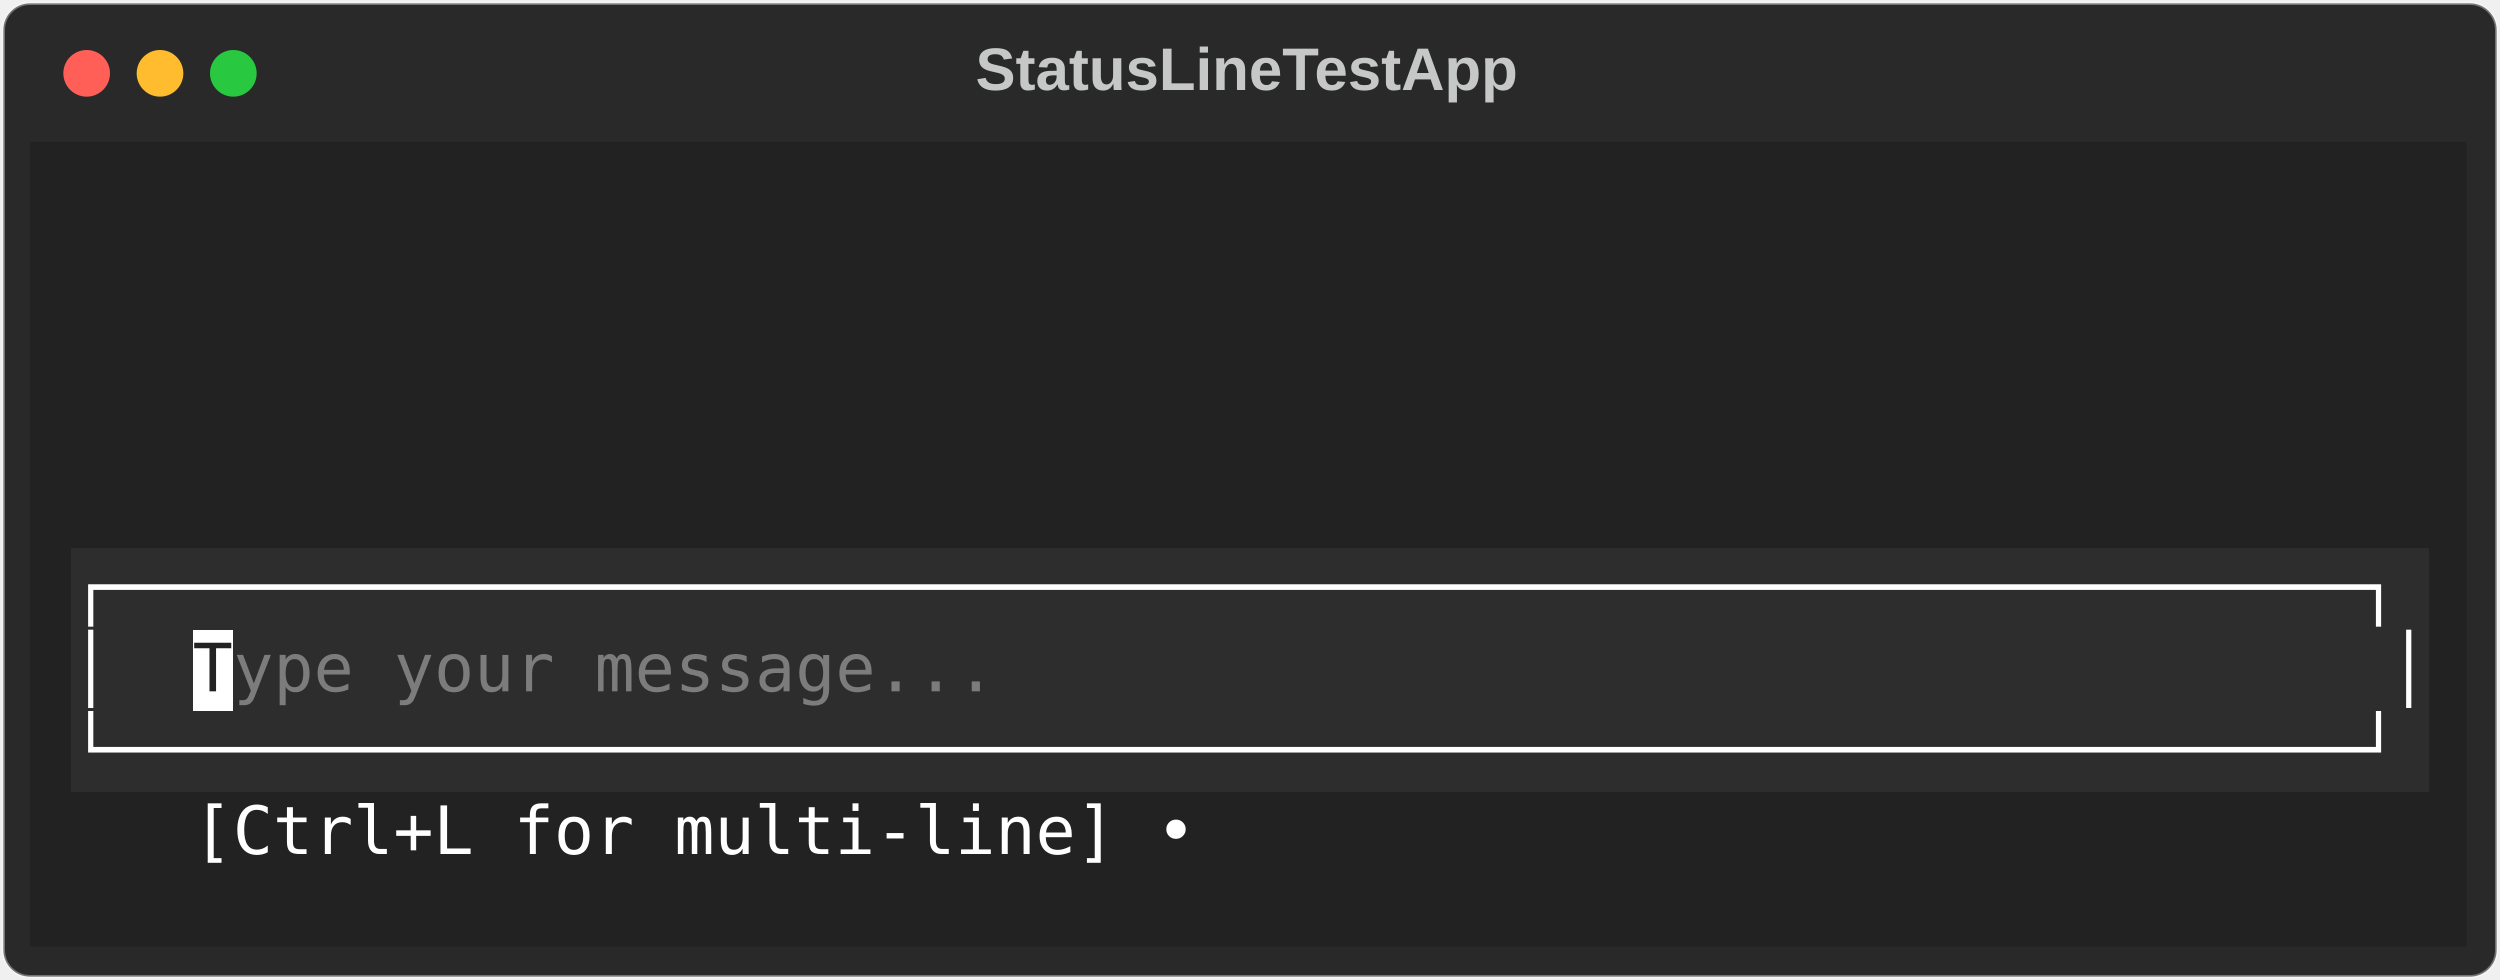
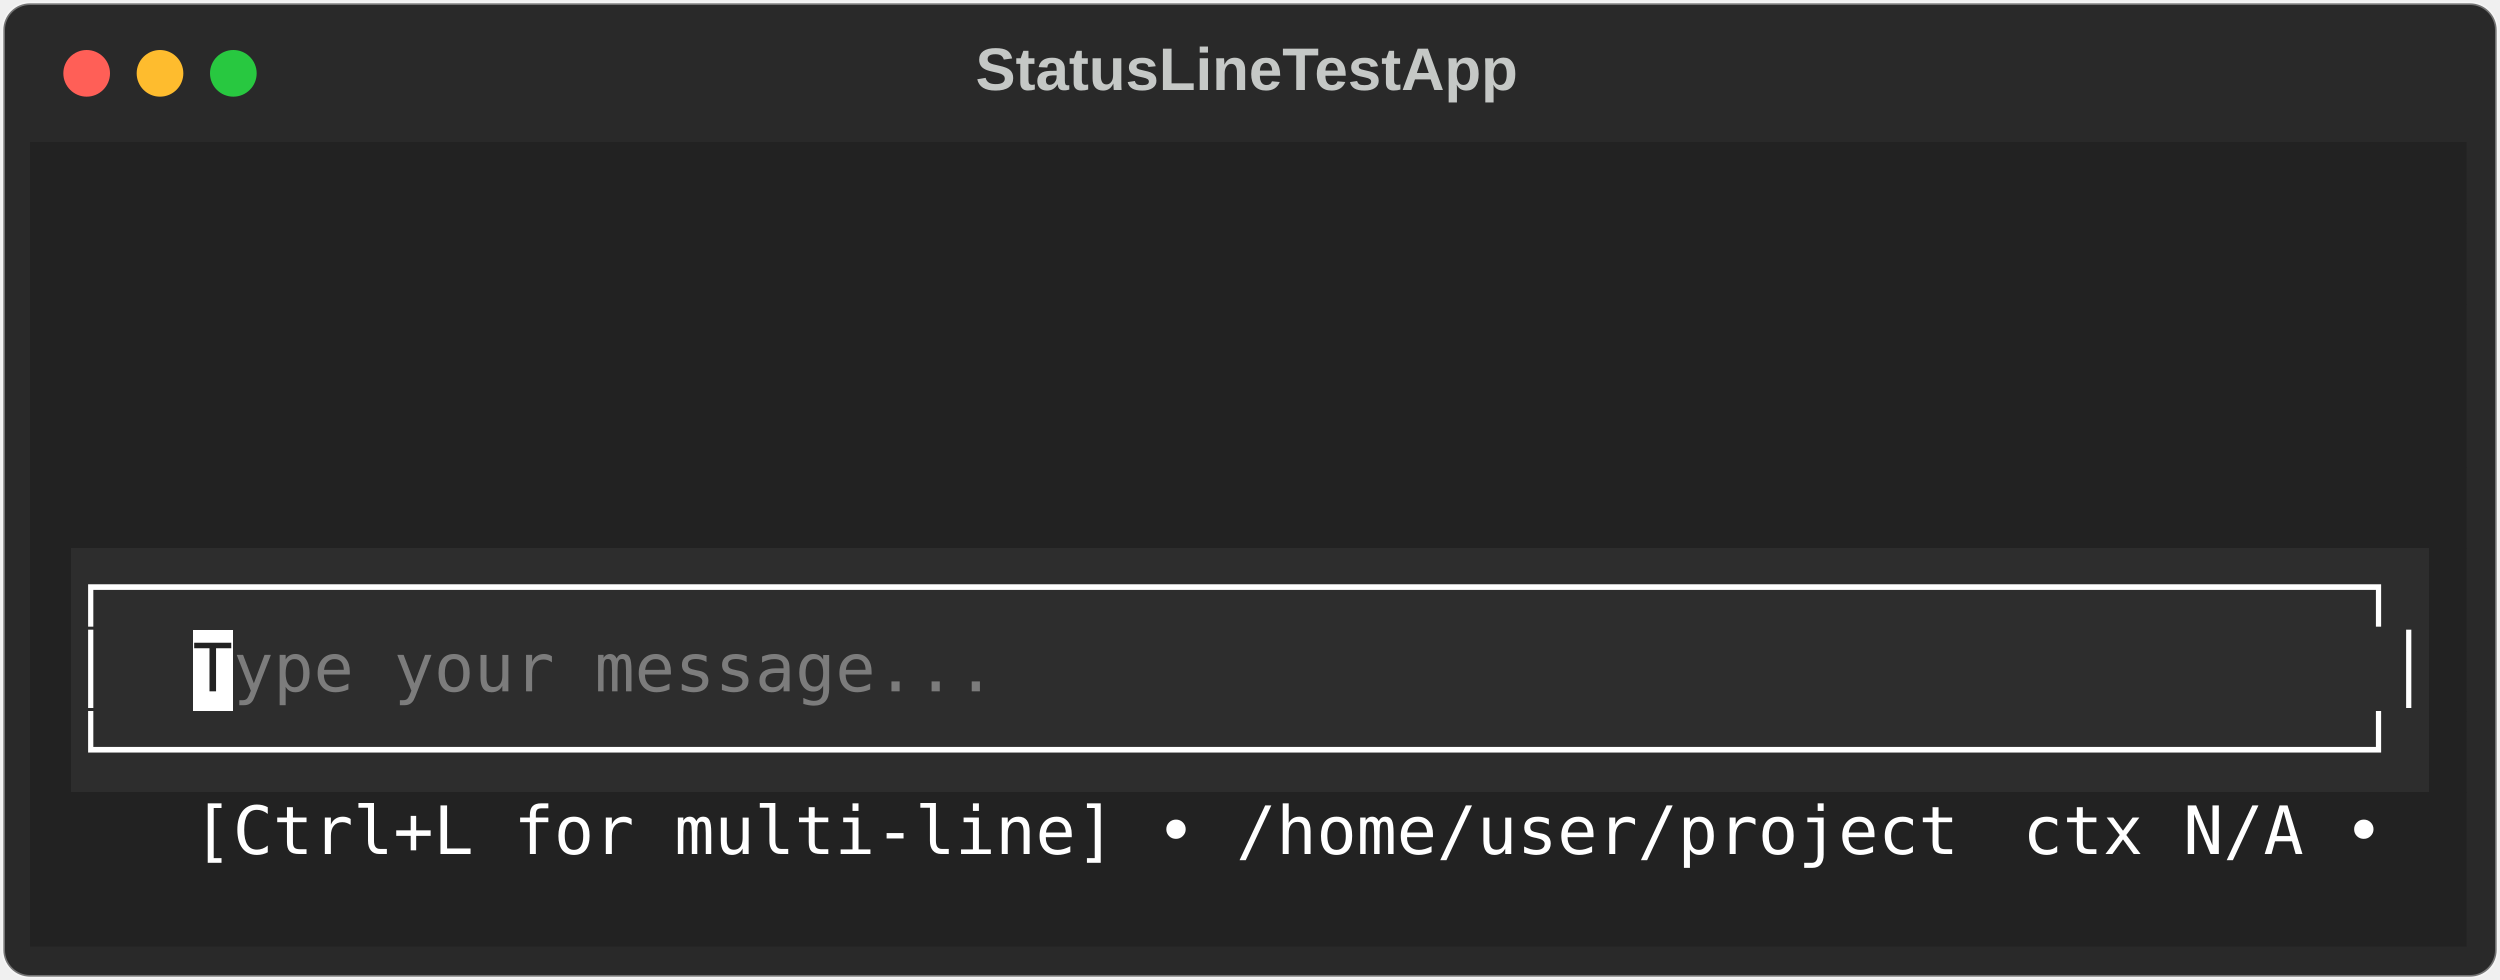
<svg xmlns="http://www.w3.org/2000/svg" class="rich-terminal" viewBox="0 0 750 294.0">
  <style>

    @font-face {
        font-family: "Fira Code";
        src: local("FiraCode-Regular"),
                url("https://cdnjs.cloudflare.com/ajax/libs/firacode/6.2.0/woff2/FiraCode-Regular.woff2") format("woff2"),
                url("https://cdnjs.cloudflare.com/ajax/libs/firacode/6.2.0/woff/FiraCode-Regular.woff") format("woff");
        font-style: normal;
        font-weight: 400;
    }
    @font-face {
        font-family: "Fira Code";
        src: local("FiraCode-Bold"),
                url("https://cdnjs.cloudflare.com/ajax/libs/firacode/6.2.0/woff2/FiraCode-Bold.woff2") format("woff2"),
                url("https://cdnjs.cloudflare.com/ajax/libs/firacode/6.2.0/woff/FiraCode-Bold.woff") format("woff");
        font-style: bold;
        font-weight: 700;
    }

    .terminal-matrix {
        font-family: Fira Code, monospace;
        font-size: 20px;
        line-height: 24.4px;
        font-variant-east-asian: full-width;
    }

    .terminal-title {
        font-size: 18px;
        font-weight: bold;
        font-family: arial;
    }

    .terminal-r1 { fill: #c5c8c6 }
.terminal-r2 { fill: #ffffff }
.terminal-r3 { fill: #222222 }
.terminal-r4 { fill: #7c7c7c }
    </style>
  <defs>
    <clipPath id="terminal-clip-terminal">
      <rect x="0" y="0" width="731.0" height="243.0" />
    </clipPath>
    <clipPath id="terminal-line-0">
      <rect x="0" y="1.5" width="732" height="24.65" />
    </clipPath>
    <clipPath id="terminal-line-1">
      <rect x="0" y="25.9" width="732" height="24.65" />
    </clipPath>
    <clipPath id="terminal-line-2">
      <rect x="0" y="50.3" width="732" height="24.65" />
    </clipPath>
    <clipPath id="terminal-line-3">
      <rect x="0" y="74.7" width="732" height="24.65" />
    </clipPath>
    <clipPath id="terminal-line-4">
      <rect x="0" y="99.1" width="732" height="24.65" />
    </clipPath>
    <clipPath id="terminal-line-5">
      <rect x="0" y="123.5" width="732" height="24.65" />
    </clipPath>
    <clipPath id="terminal-line-6">
      <rect x="0" y="147.9" width="732" height="24.65" />
    </clipPath>
    <clipPath id="terminal-line-7">
      <rect x="0" y="172.3" width="732" height="24.65" />
    </clipPath>
    <clipPath id="terminal-line-8">
      <rect x="0" y="196.7" width="732" height="24.65" />
    </clipPath>
  </defs>
  <rect fill="#292929" stroke="rgba(255,255,255,0.35)" stroke-width="1" x="1" y="1" width="748" height="292" rx="8" />
  <text class="terminal-title" fill="#c5c8c6" text-anchor="middle" x="374" y="27">StatusLineTestApp</text>
  <g transform="translate(26,22)">
    <circle cx="0" cy="0" r="7" fill="#ff5f57" />
    <circle cx="22" cy="0" r="7" fill="#febc2e" />
    <circle cx="44" cy="0" r="7" fill="#28c840" />
  </g>
  <g transform="translate(9, 41)" clip-path="url(#terminal-clip-terminal)">
    <rect fill="#222222" x="0" y="1.5" width="732" height="24.65" shape-rendering="crispEdges" />
    <rect fill="#222222" x="0" y="25.9" width="732" height="24.65" shape-rendering="crispEdges" />
    <rect fill="#222222" x="0" y="50.3" width="732" height="24.65" shape-rendering="crispEdges" />
    <rect fill="#222222" x="0" y="74.7" width="732" height="24.65" shape-rendering="crispEdges" />
    <rect fill="#222222" x="0" y="99.1" width="48.8" height="24.65" shape-rendering="crispEdges" />
    <rect fill="#222222" x="48.8" y="99.1" width="12.2" height="24.65" shape-rendering="crispEdges" />
    <rect fill="#222222" x="61" y="99.1" width="671" height="24.65" shape-rendering="crispEdges" />
    <rect fill="#222222" x="0" y="123.5" width="12.2" height="24.65" shape-rendering="crispEdges" />
    <rect fill="#2d2d2d" x="12.2" y="123.5" width="707.6" height="24.65" shape-rendering="crispEdges" />
    <rect fill="#222222" x="719.8" y="123.5" width="12.2" height="24.65" shape-rendering="crispEdges" />
    <rect fill="#222222" x="0" y="147.9" width="12.2" height="24.65" shape-rendering="crispEdges" />
    <rect fill="#2d2d2d" x="12.2" y="147.9" width="12.2" height="24.65" shape-rendering="crispEdges" />
    <rect fill="#2d2d2d" x="24.4" y="147.9" width="24.4" height="24.65" shape-rendering="crispEdges" />
    <rect fill="#ffffff" x="48.8" y="147.9" width="12.2" height="24.65" shape-rendering="crispEdges" />
    <rect fill="#2d2d2d" x="61" y="147.9" width="231.8" height="24.65" shape-rendering="crispEdges" />
    <rect fill="#2d2d2d" x="292.8" y="147.9" width="390.4" height="24.65" shape-rendering="crispEdges" />
    <rect fill="#2d2d2d" x="683.2" y="147.9" width="24.4" height="24.65" shape-rendering="crispEdges" />
    <rect fill="#2d2d2d" x="707.6" y="147.9" width="12.2" height="24.65" shape-rendering="crispEdges" />
    <rect fill="#222222" x="719.8" y="147.9" width="12.2" height="24.65" shape-rendering="crispEdges" />
    <rect fill="#222222" x="0" y="172.3" width="12.2" height="24.65" shape-rendering="crispEdges" />
    <rect fill="#2d2d2d" x="12.2" y="172.3" width="707.6" height="24.65" shape-rendering="crispEdges" />
    <rect fill="#222222" x="719.8" y="172.3" width="12.2" height="24.65" shape-rendering="crispEdges" />
    <rect fill="#222222" x="0" y="196.7" width="48.8" height="24.65" shape-rendering="crispEdges" />
-     <rect fill="#222222" x="48.8" y="196.7" width="305" height="24.65" shape-rendering="crispEdges" />
-     <rect fill="#222222" x="353.8" y="196.7" width="378.2" height="24.65" shape-rendering="crispEdges" />
+     <rect fill="#222222" x="48.8" y="196.7" width="549" height="24.65" shape-rendering="crispEdges" />
+     <rect fill="#222222" x="597.8" y="196.7" width="109.8" height="24.65" shape-rendering="crispEdges" />
+     <rect fill="#222222" x="707.6" y="196.7" width="24.4" height="24.65" shape-rendering="crispEdges" />
    <rect fill="#222222" x="0" y="221.1" width="732" height="24.65" shape-rendering="crispEdges" />
    <g class="terminal-matrix">
      <text class="terminal-r1" x="732" y="20" textLength="12.2" clip-path="url(#terminal-line-0)">
</text>
      <text class="terminal-r1" x="732" y="44.4" textLength="12.2" clip-path="url(#terminal-line-1)">
</text>
      <text class="terminal-r1" x="732" y="68.8" textLength="12.2" clip-path="url(#terminal-line-2)">
</text>
      <text class="terminal-r1" x="732" y="93.2" textLength="12.2" clip-path="url(#terminal-line-3)">
</text>
      <text class="terminal-r1" x="732" y="117.6" textLength="12.2" clip-path="url(#terminal-line-4)">
</text>
      <text class="terminal-r2" x="12.2" y="142" textLength="707.6" clip-path="url(#terminal-line-5)">┌────────────────────────────────────────────────────────┐</text>
      <text class="terminal-r1" x="732" y="142" textLength="12.2" clip-path="url(#terminal-line-5)">
</text>
      <text class="terminal-r2" x="12.2" y="166.4" textLength="12.2" clip-path="url(#terminal-line-6)">│</text>
      <text class="terminal-r3" x="48.8" y="166.4" textLength="12.2" clip-path="url(#terminal-line-6)">T</text>
      <text class="terminal-r4" x="61" y="166.4" textLength="231.8" clip-path="url(#terminal-line-6)">ype your message...</text>
      <text class="terminal-r2" x="707.6" y="166.4" textLength="12.2" clip-path="url(#terminal-line-6)">│</text>
      <text class="terminal-r1" x="732" y="166.4" textLength="12.2" clip-path="url(#terminal-line-6)">
</text>
      <text class="terminal-r2" x="12.2" y="190.8" textLength="707.6" clip-path="url(#terminal-line-7)">└────────────────────────────────────────────────────────┘</text>
      <text class="terminal-r1" x="732" y="190.8" textLength="12.2" clip-path="url(#terminal-line-7)">
</text>
-       <text class="terminal-r2" x="48.8" y="215.2" textLength="305" clip-path="url(#terminal-line-8)">[Ctrl+L for multi-line] •</text>
+       <text class="terminal-r2" x="48.8" y="215.2" textLength="549" clip-path="url(#terminal-line-8)">[Ctrl+L for multi-line] • /home/user/project </text>
+       <text class="terminal-r2" x="597.8" y="215.2" textLength="109.8" clip-path="url(#terminal-line-8)">ctx N/A •</text>
      <text class="terminal-r1" x="732" y="215.2" textLength="12.2" clip-path="url(#terminal-line-8)">
</text>
    </g>
  </g>
</svg>
